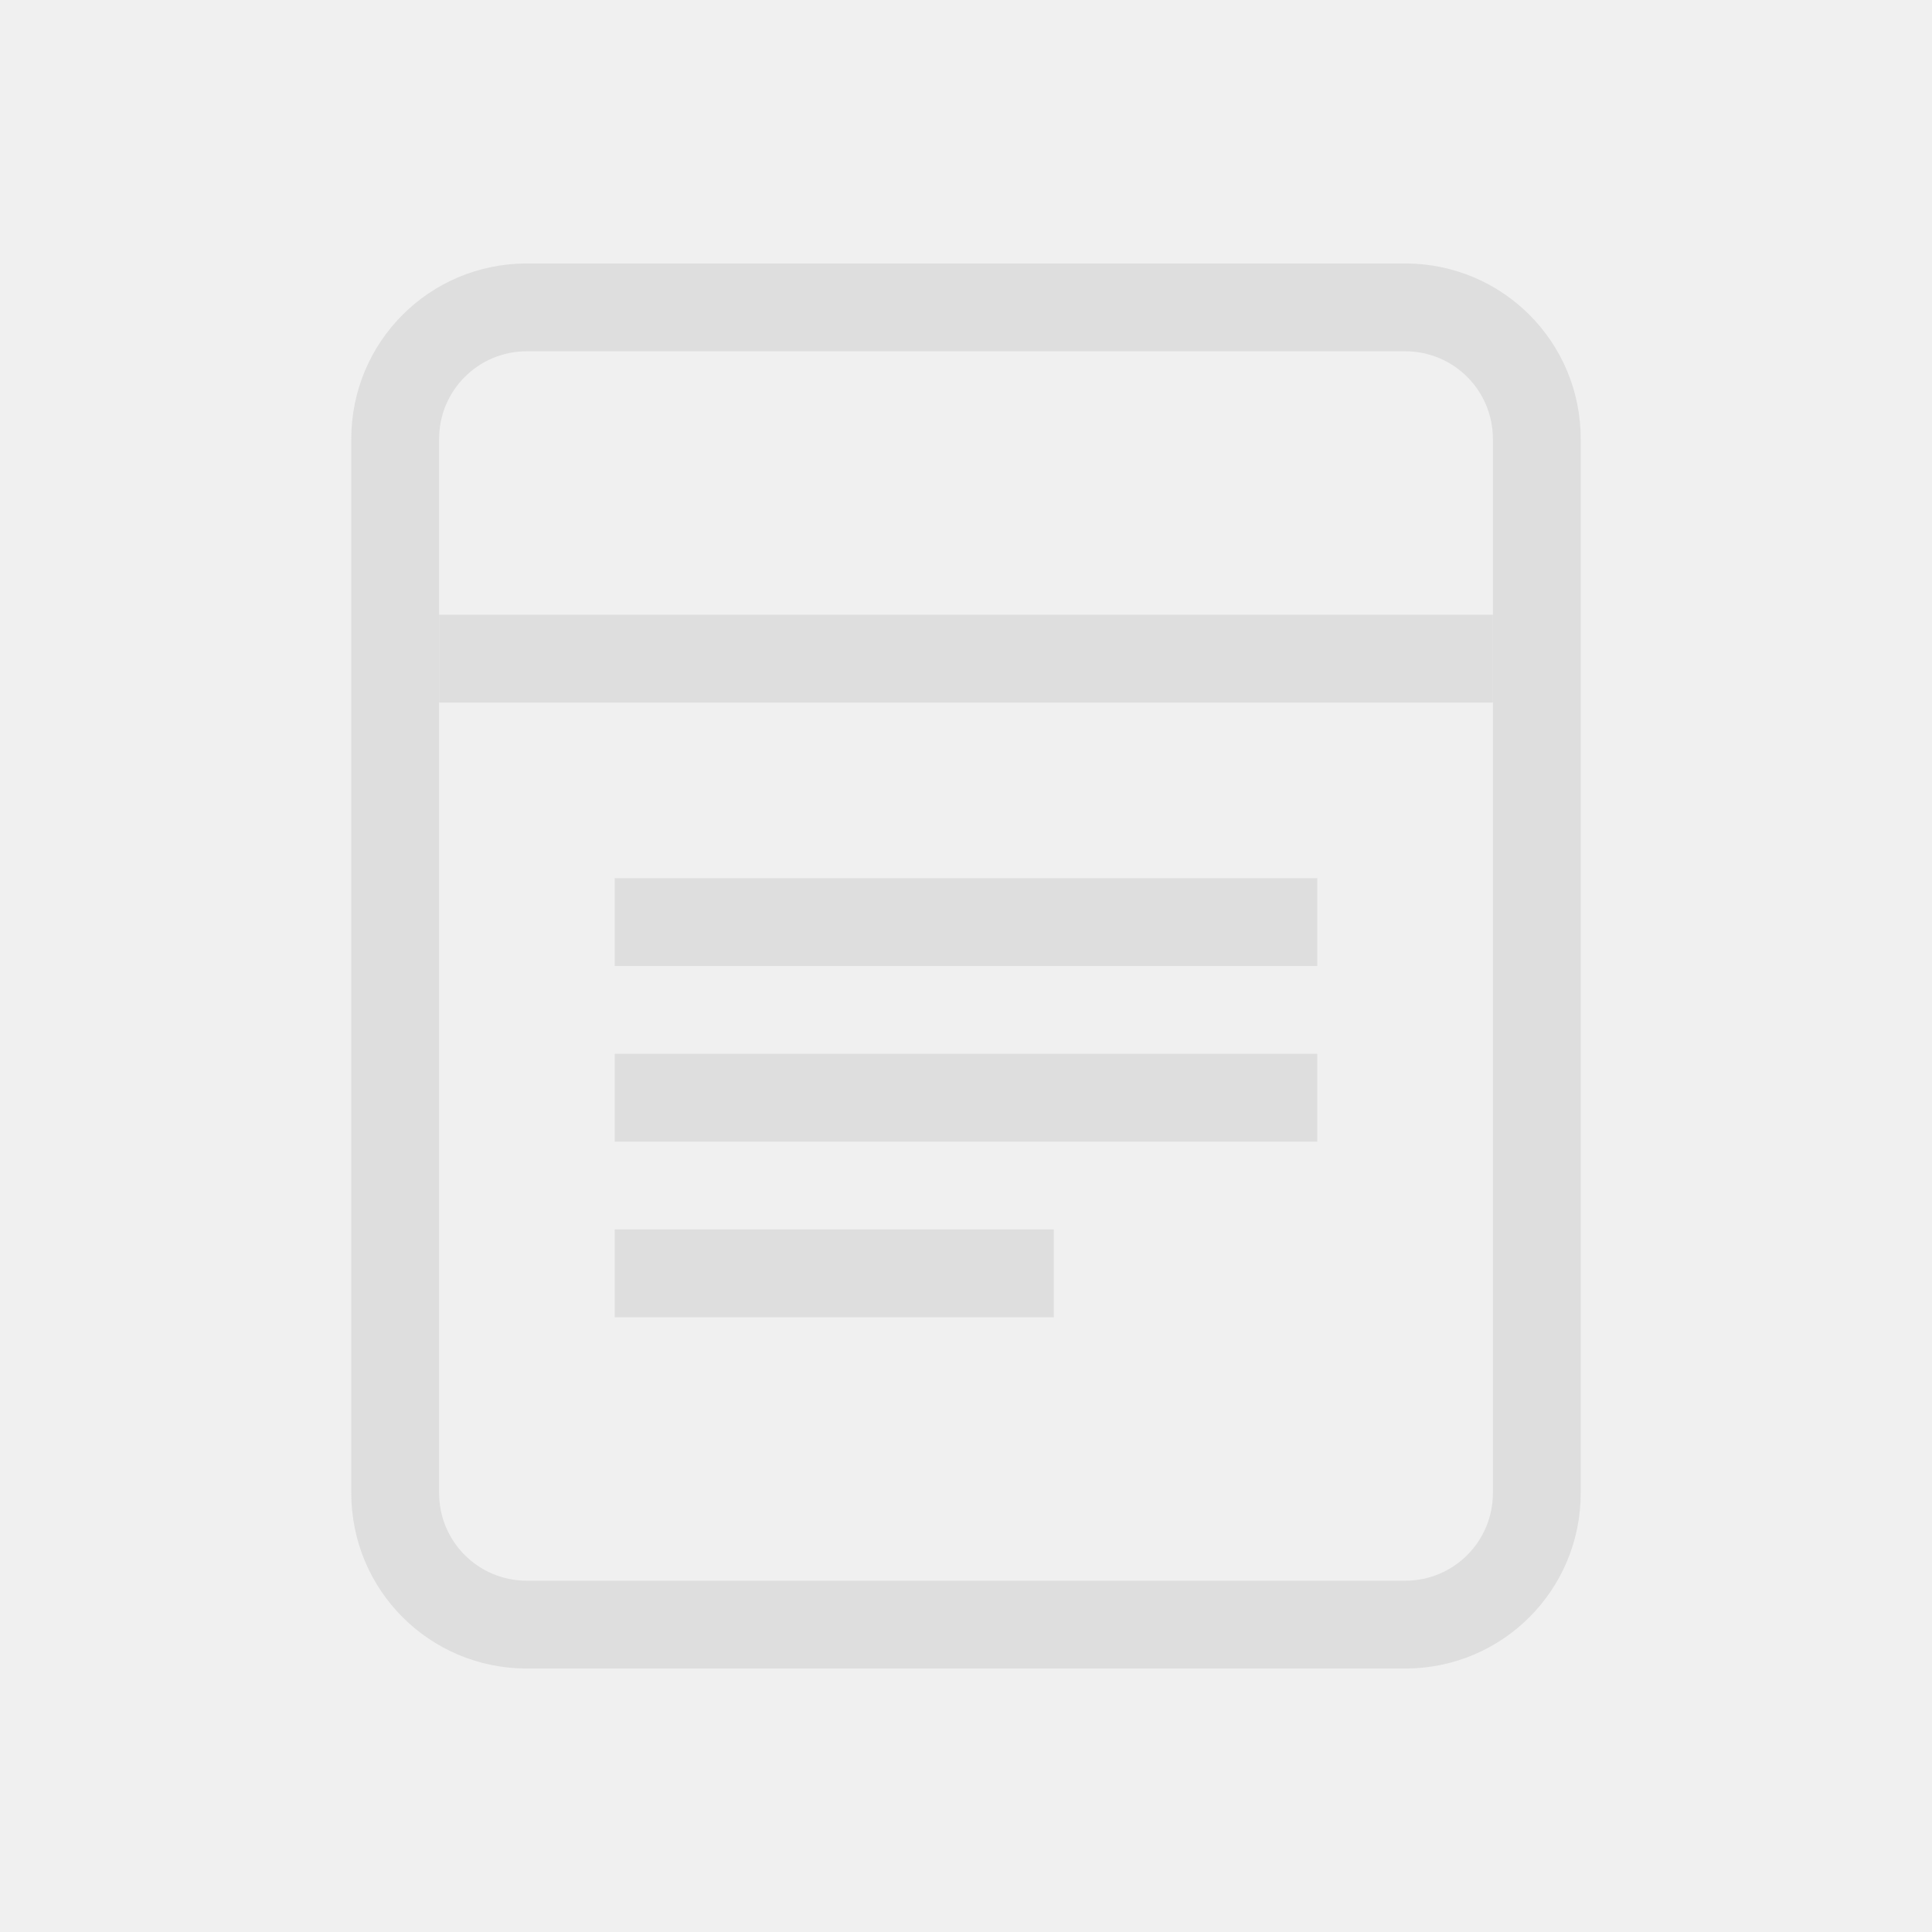
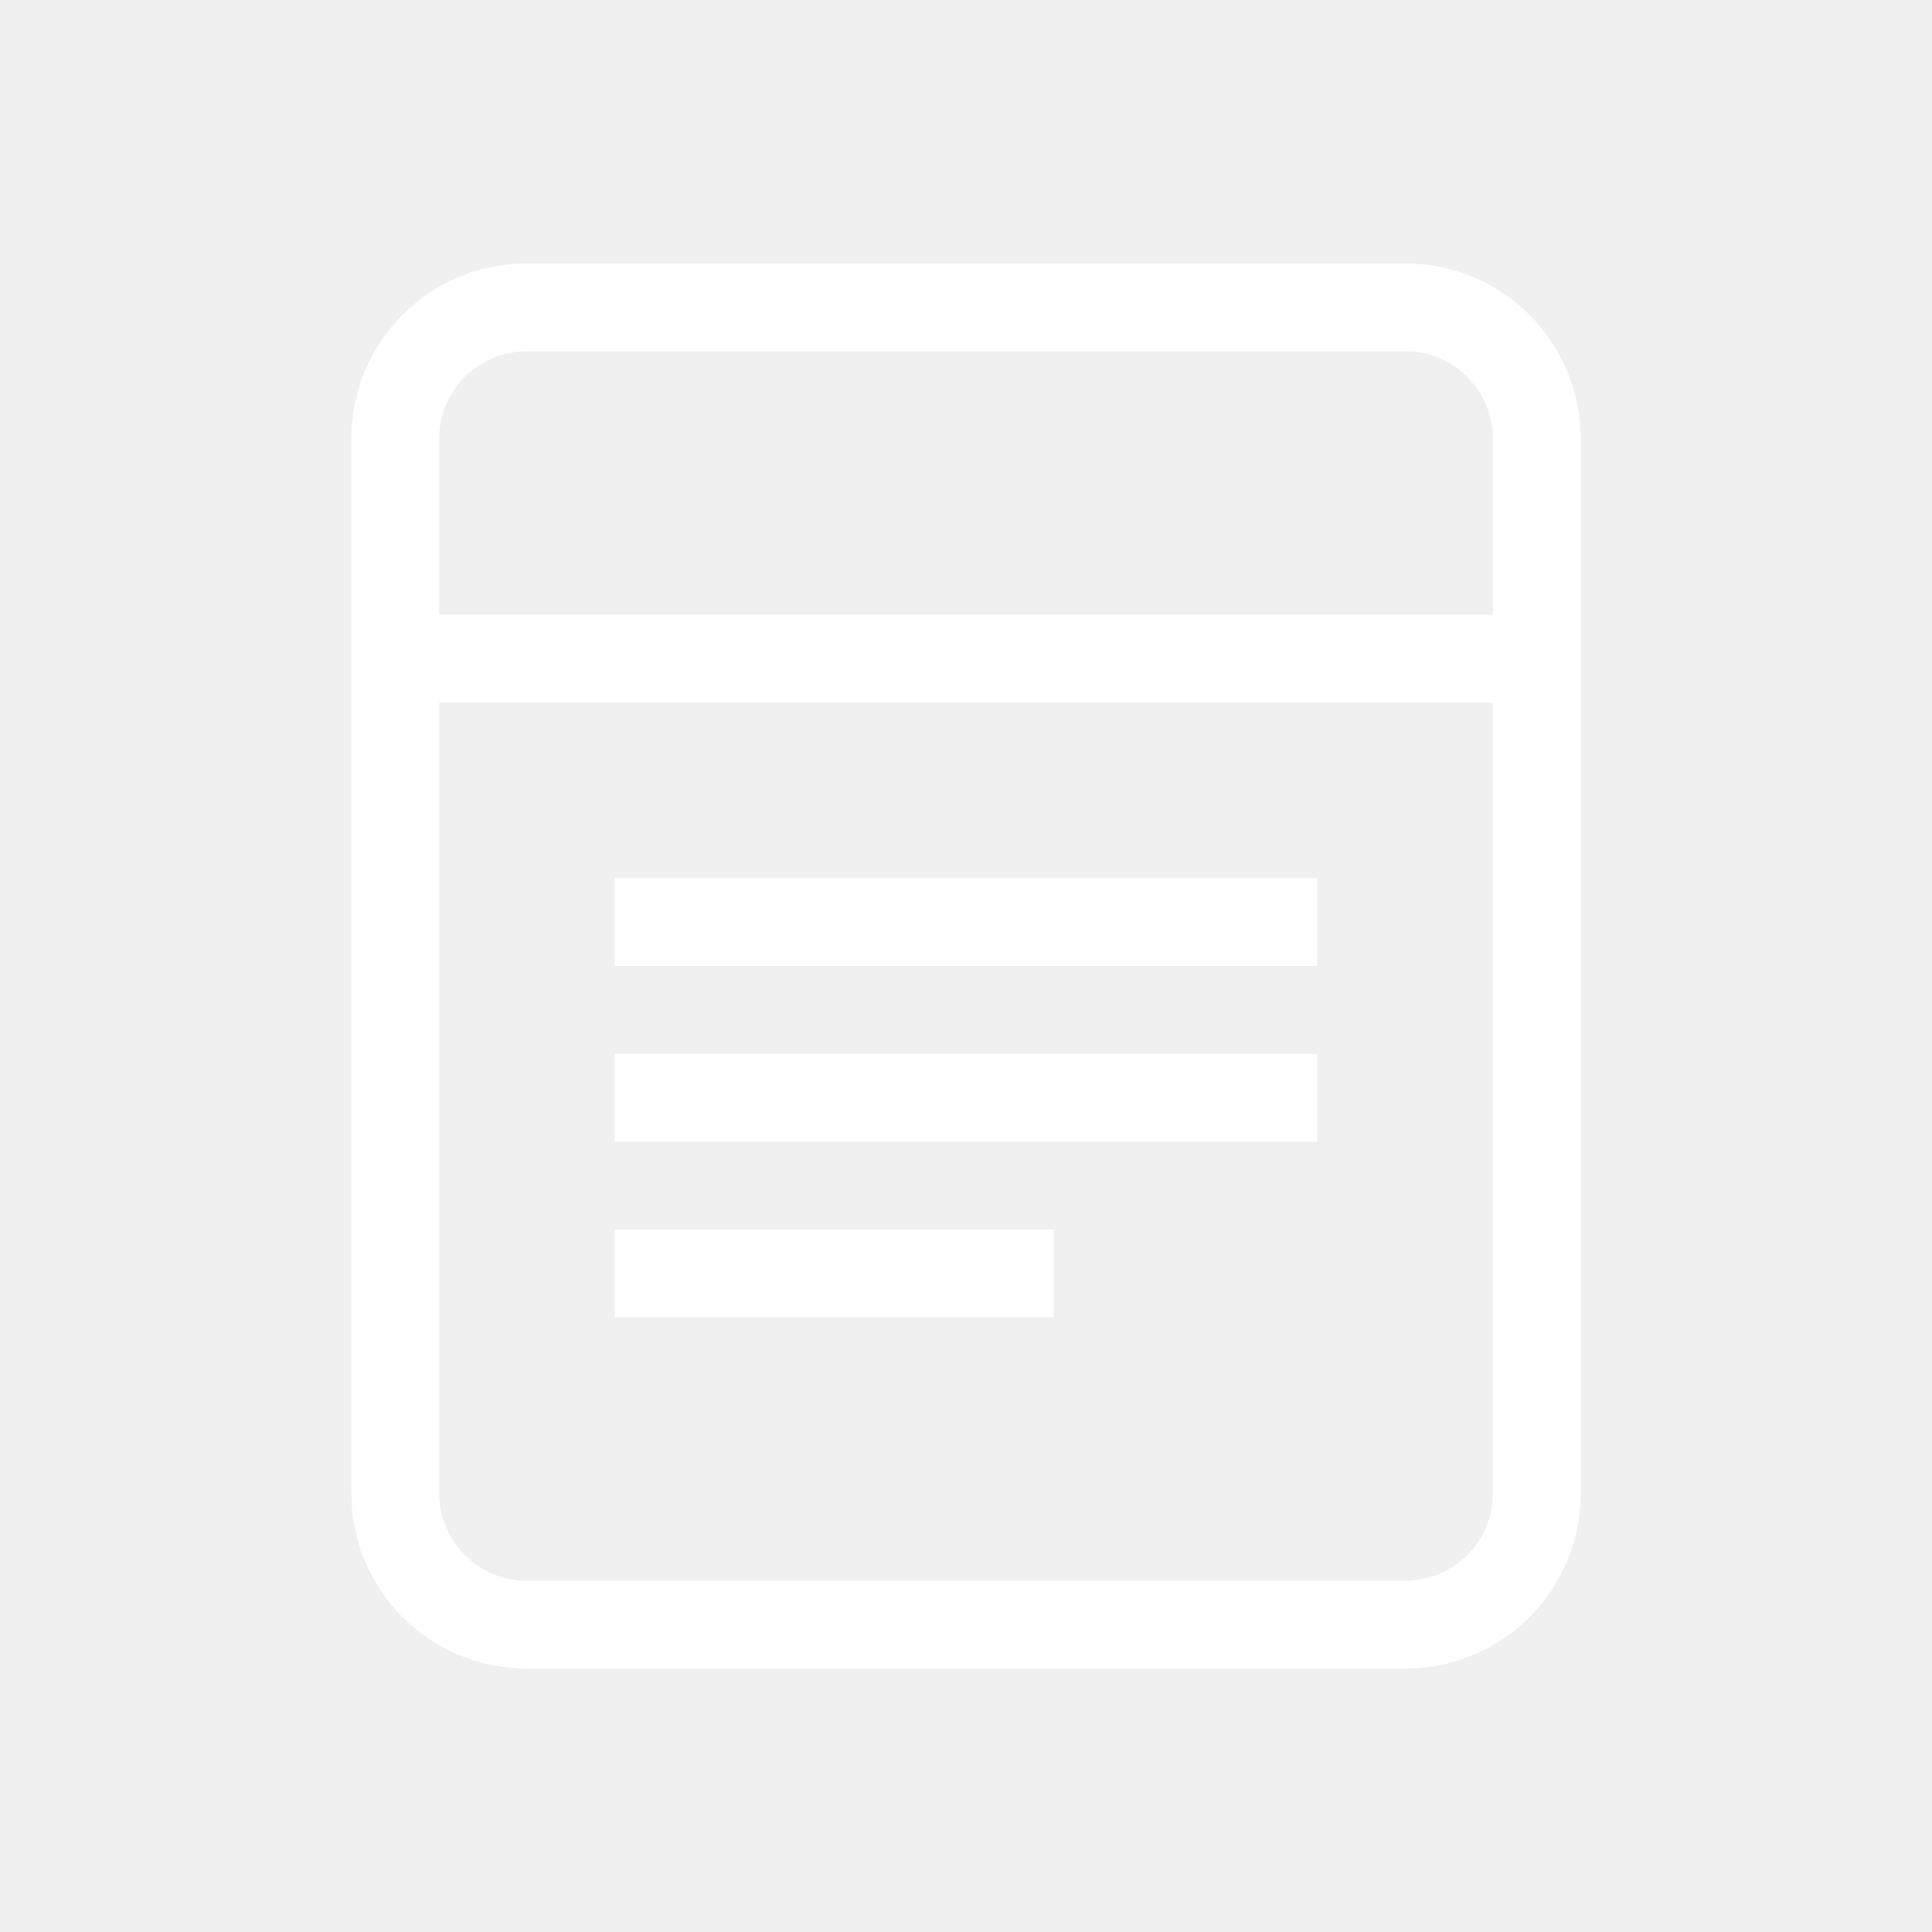
<svg xmlns="http://www.w3.org/2000/svg" width="22" height="22" version="1.1">
  <defs>
-     <style id="current-color-scheme" type="text/css">.ColorScheme-Text { color:#dedede; } .ColorScheme-Highlight { color:#4285f4; }</style>
+     <style id="current-color-scheme" type="text/css">.ColorScheme-Text { color:#ffffff; } .ColorScheme-Highlight { color:#4285f4; }</style>
  </defs>
-   <rect x="5" y="7" width="12" height="1" fill="#dedede" stroke-linecap="round" stroke-linejoin="round" stroke-width="1.414" style="paint-order:stroke markers fill" />
-   <rect x="7" y="12" width="8" height="1" fill="#dedede" stroke-linecap="round" stroke-linejoin="round" stroke-width="1.155" style="paint-order:stroke markers fill" />
-   <rect x="7" y="14" width="5" height="1" fill="#dedede" stroke-linecap="round" stroke-linejoin="round" stroke-width=".913" style="paint-order:stroke markers fill" />
-   <rect x="7" y="10" width="8" height="1" fill="#dedede" stroke-linecap="round" stroke-linejoin="round" stroke-width="1.155" style="paint-order:stroke markers fill" />
-   <path d="m6 3c-1.108 0-2 0.892-2 2v12c0 1.108 0.892 2 2 2h10c1.108 0 2-0.892 2-2v-12c0-1.108-0.892-2-2-2h-10zm0 1h10c0.554 0 1 0.446 1 1v12c0 0.554-0.446 1-1 1h-10c-0.554 0-1-0.446-1-1v-12c0-0.554 0.446-1 1-1z" fill="#dedede" stroke-linecap="round" stroke-linejoin="round" style="paint-order:stroke markers fill" />
+   <rect x="5" y="7" width="12" height="1" fill="#ffffff" stroke-linecap="round" stroke-linejoin="round" stroke-width="1.414" style="paint-order:stroke markers fill" />
+   <rect x="7" y="12" width="8" height="1" fill="#ffffff" stroke-linecap="round" stroke-linejoin="round" stroke-width="1.155" style="paint-order:stroke markers fill" />
+   <rect x="7" y="14" width="5" height="1" fill="#ffffff" stroke-linecap="round" stroke-linejoin="round" stroke-width=".913" style="paint-order:stroke markers fill" />
+   <rect x="7" y="10" width="8" height="1" fill="#ffffff" stroke-linecap="round" stroke-linejoin="round" stroke-width="1.155" style="paint-order:stroke markers fill" />
+   <path d="m6 3c-1.108 0-2 0.892-2 2v12c0 1.108 0.892 2 2 2h10c1.108 0 2-0.892 2-2v-12c0-1.108-0.892-2-2-2h-10zm0 1h10c0.554 0 1 0.446 1 1v12c0 0.554-0.446 1-1 1h-10c-0.554 0-1-0.446-1-1v-12c0-0.554 0.446-1 1-1z" fill="#ffffff" stroke-linecap="round" stroke-linejoin="round" style="paint-order:stroke markers fill" />
</svg>
